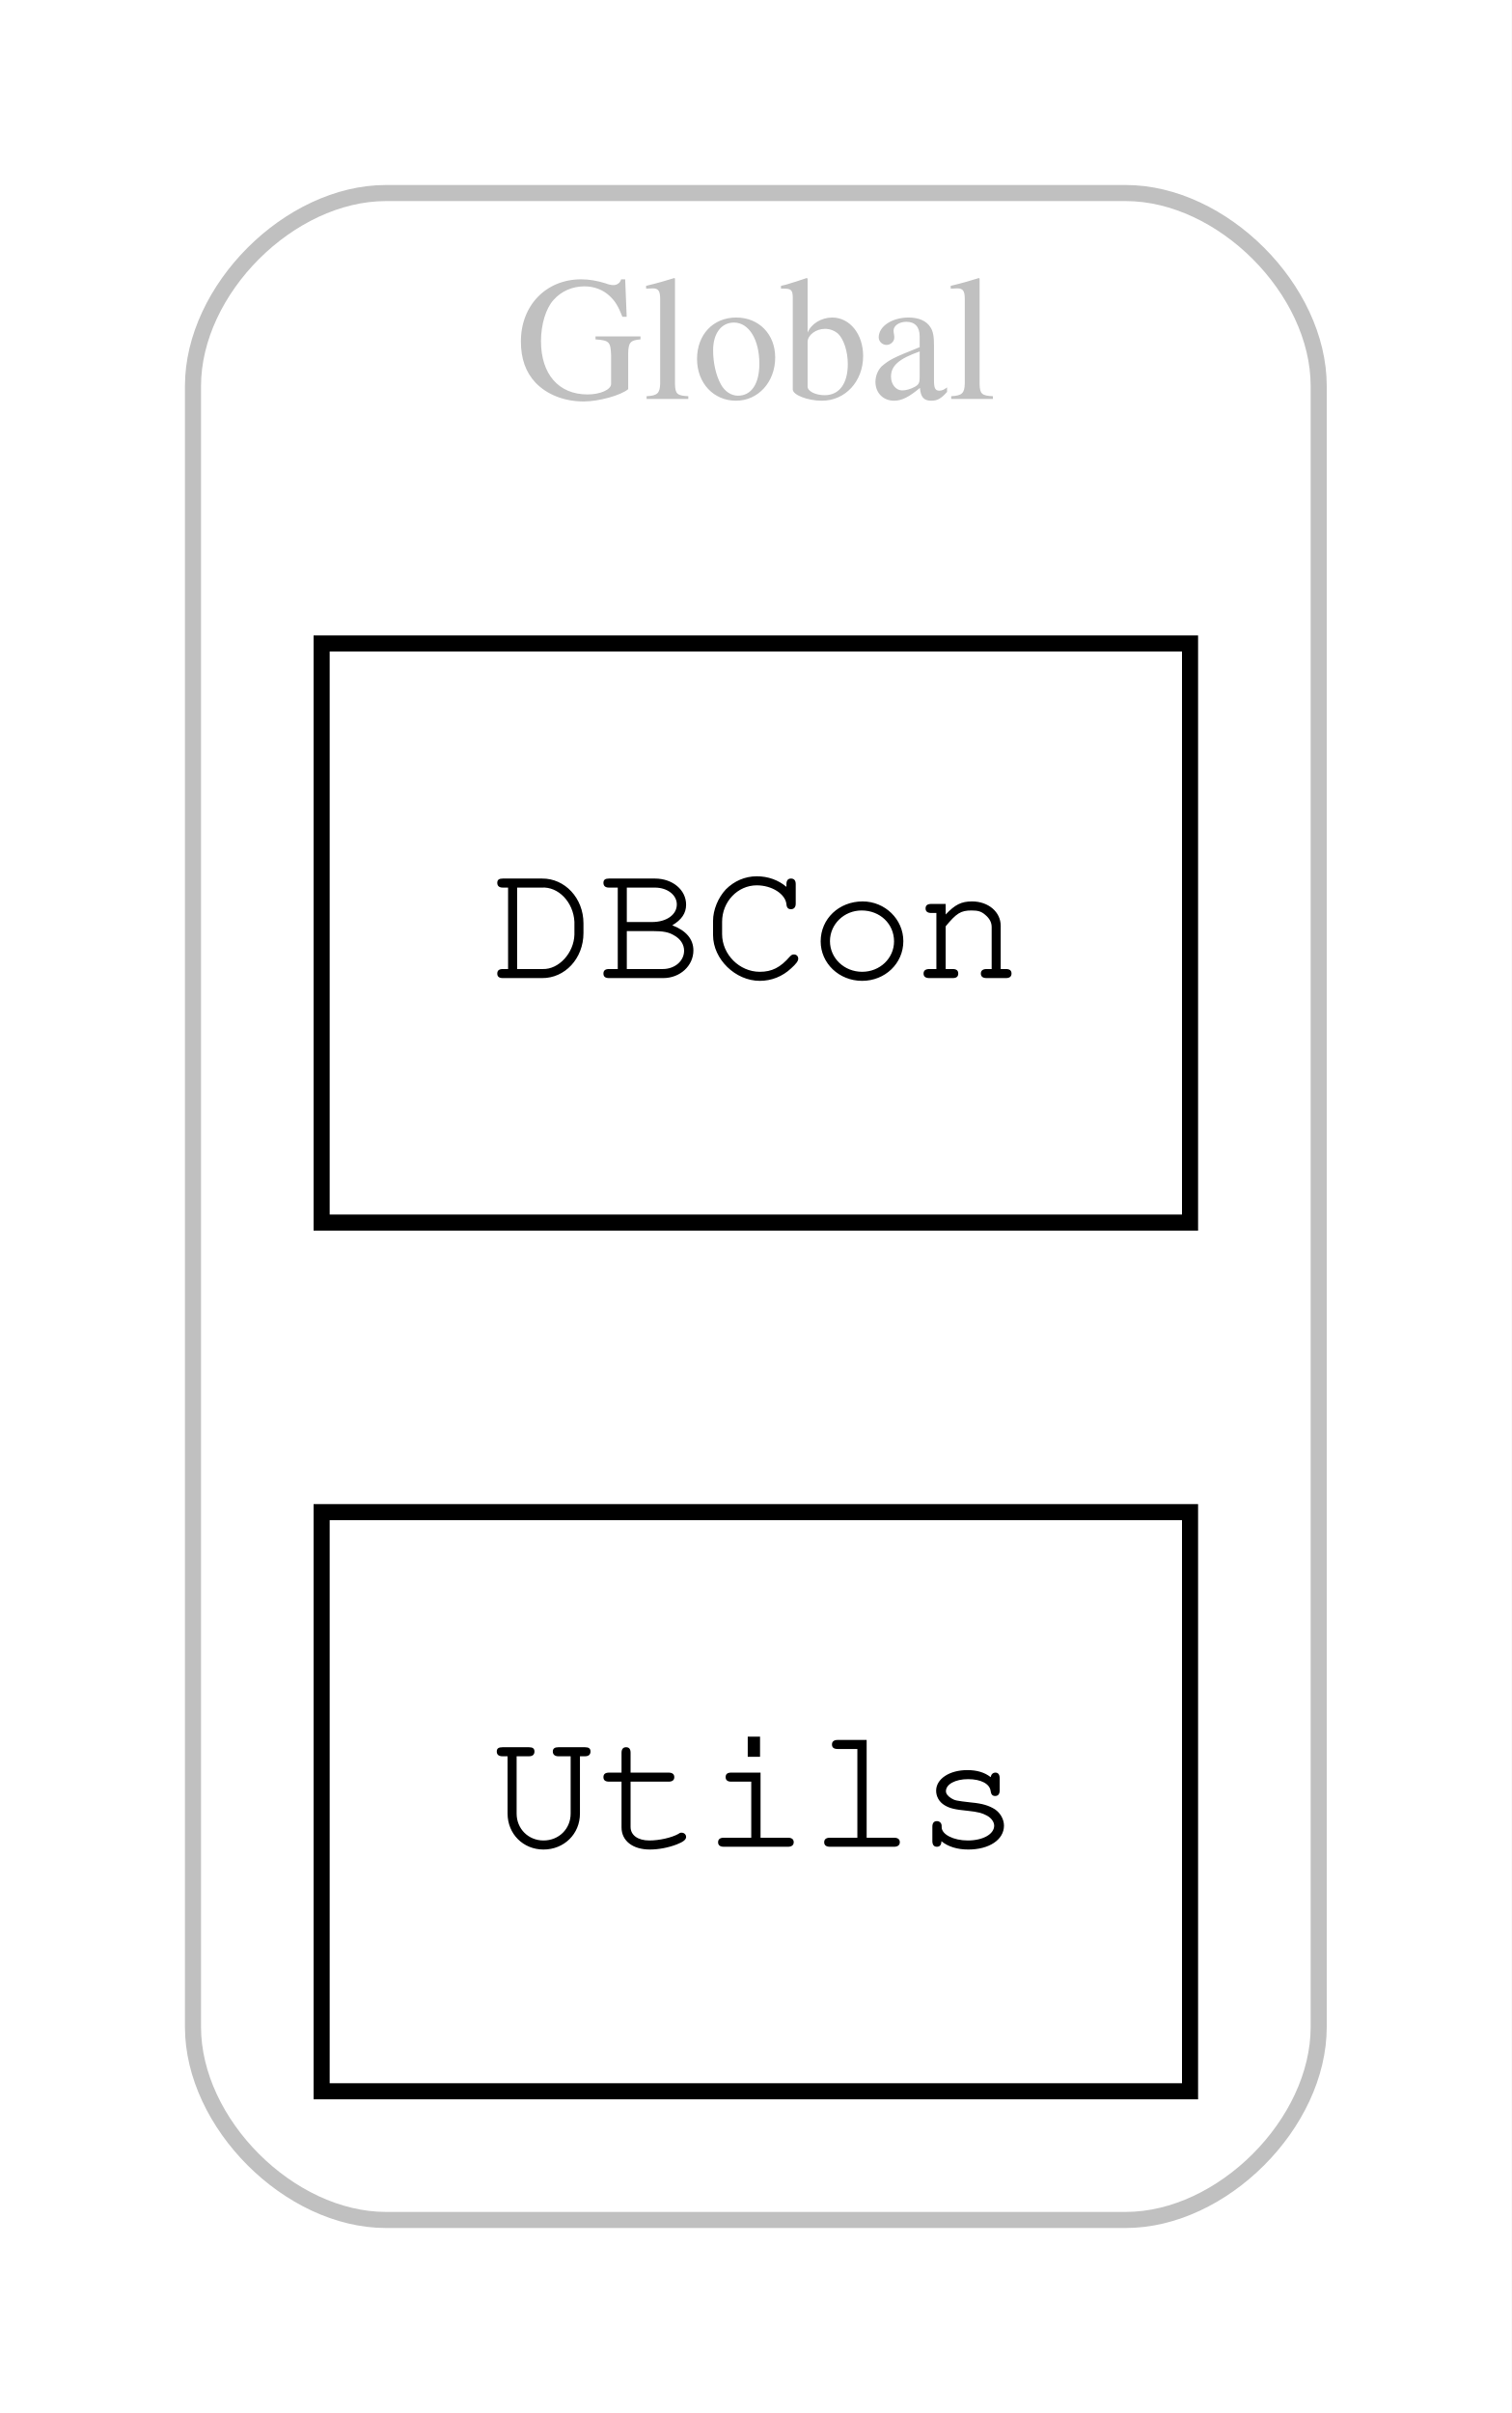
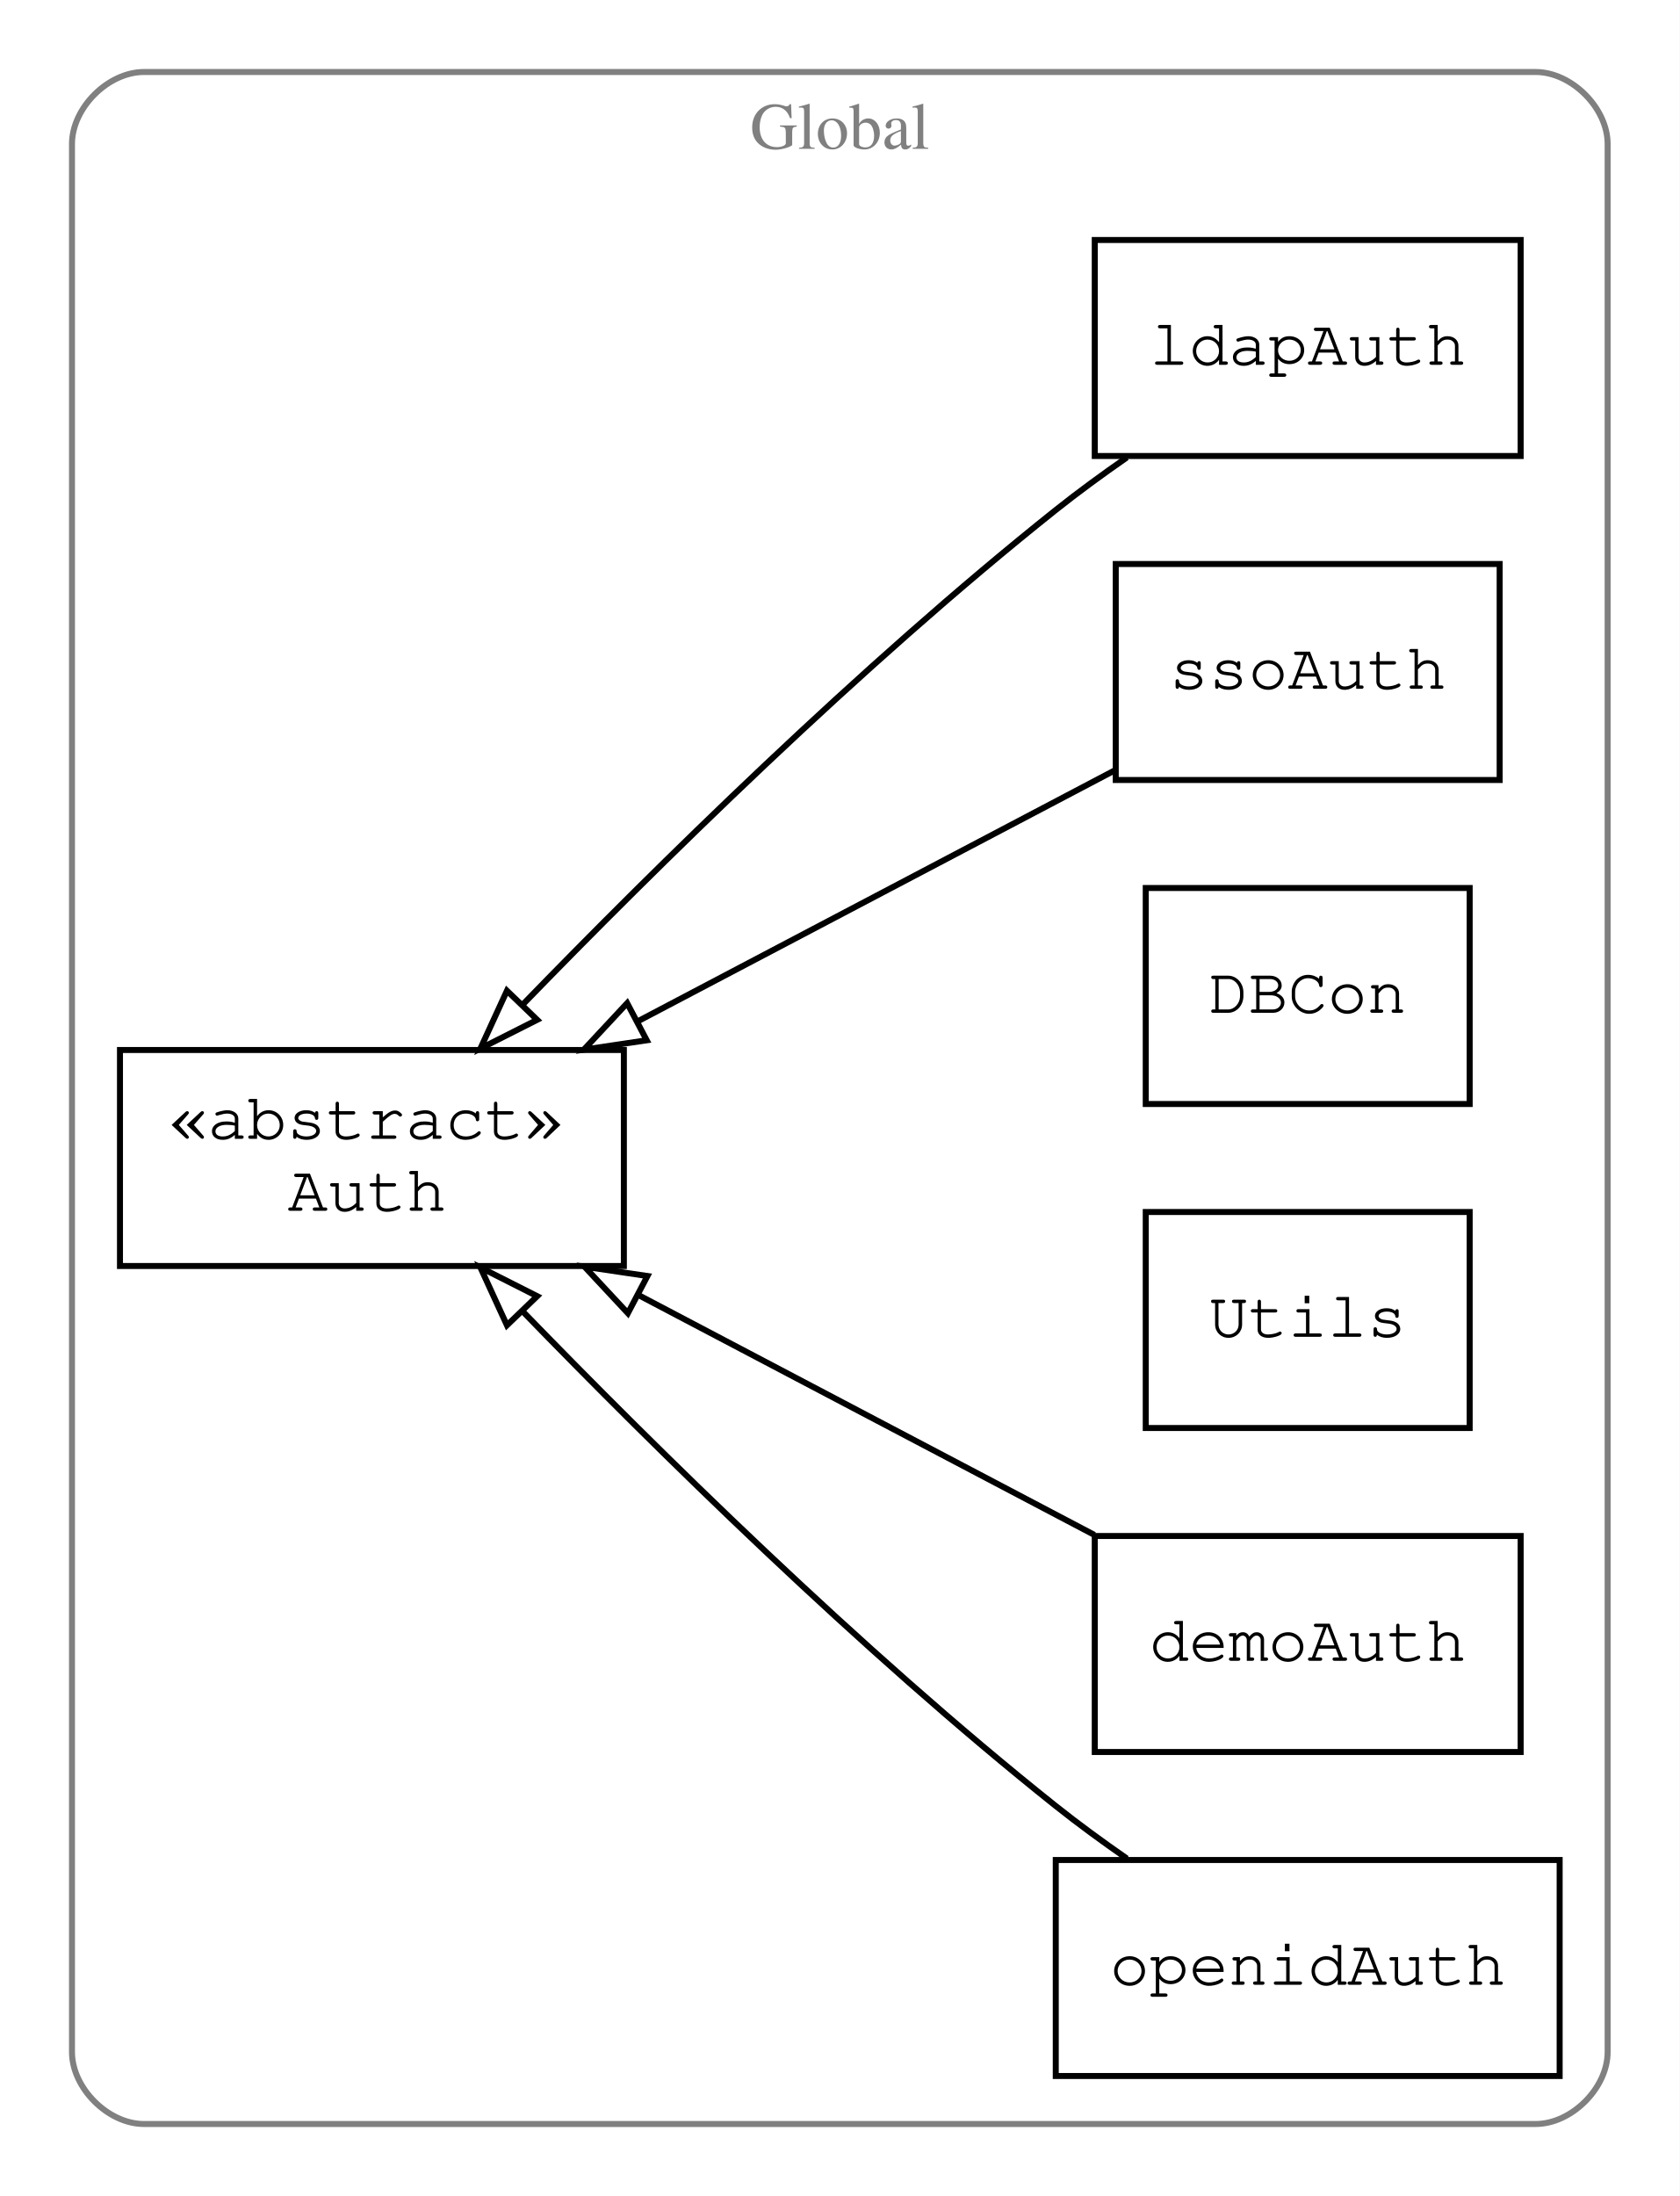
- <svg xmlns="http://www.w3.org/2000/svg" width="94pt" height="150pt" viewBox="0.00 0.00 94.00 150.00">
-   <g id="graph0" class="graph" transform="scale(1 1) rotate(0) translate(4 146)">
-     <polygon fill="#ffffff" stroke="transparent" points="-4,4 -4,-146 90,-146 90,4 -4,4" />
+ <svg xmlns="http://www.w3.org/2000/svg" width="280pt" height="366pt" viewBox="0.00 0.00 280.00 366.00">
+   <g id="graph0" class="graph" transform="scale(1 1) rotate(0) translate(4 362)">
+     <polygon fill="white" stroke="transparent" points="-4,4 -4,-362 276,-362 276,4 -4,4" />
    <g id="clust1" class="cluster">
-       <path fill="none" stroke="#c0c0c0" d="M20,-8C20,-8 66,-8 66,-8 72,-8 78,-14 78,-20 78,-20 78,-122 78,-122 78,-128 72,-134 66,-134 66,-134 20,-134 20,-134 14,-134 8,-128 8,-122 8,-122 8,-20 8,-20 8,-14 14,-8 20,-8" />
-       <text text-anchor="middle" x="43" y="-121.2" font-family="Times,serif" font-size="11.00" fill="#c0c0c0">Global</text>
+       <path fill="none" stroke="gray" d="M20,-8C20,-8 252,-8 252,-8 258,-8 264,-14 264,-20 264,-20 264,-338 264,-338 264,-344 258,-350 252,-350 252,-350 20,-350 20,-350 14,-350 8,-344 8,-338 8,-338 8,-20 8,-20 8,-14 14,-8 20,-8" />
+       <text text-anchor="middle" x="136" y="-337.2" font-family="Times,serif" font-size="11.00" fill="gray">Global</text>
    </g>
    <g id="node1" class="node">
-       <polygon fill="none" stroke="#000000" points="70,-106 16,-106 16,-70 70,-70 70,-106" />
-       <text text-anchor="middle" x="43" y="-85.2" font-family="Courier,monospace" font-size="11.00" fill="#000000">DBCon</text>
+       <polygon fill="none" stroke="black" points="249.5,-322 178.5,-322 178.5,-286 249.5,-286 249.5,-322" />
+       <text text-anchor="middle" x="214" y="-301.2" font-family="Courier,monospace" font-size="11.00">ldapAuth</text>
+     </g>
+     <g id="node3" class="node">
+       <polygon fill="none" stroke="black" points="100,-187 16,-187 16,-151 100,-151 100,-187" />
+       <text text-anchor="start" x="24" y="-172.2" font-family="Courier,monospace" font-size="11.00">«abstract»</text>
+       <text text-anchor="start" x="44" y="-160.2" font-family="Courier,monospace" font-size="11.00">Auth</text>
+     </g>
+     <g id="edge1" class="edge">
+       <path fill="none" stroke="black" d="M183.86,-285.76C179.8,-282.94 175.73,-279.97 172,-277 139.39,-251.03 105.22,-217.33 83.11,-194.54" />
+       <polygon fill="none" stroke="black" points="85.55,-192.03 76.09,-187.25 80.51,-196.88 85.55,-192.03" />
    </g>
    <g id="node2" class="node">
-       <polygon fill="none" stroke="#000000" points="70,-52 16,-52 16,-16 70,-16 70,-52" />
-       <text text-anchor="middle" x="43" y="-31.2" font-family="Courier,monospace" font-size="11.00" fill="#000000">Utils</text>
+       <polygon fill="none" stroke="black" points="246,-268 182,-268 182,-232 246,-232 246,-268" />
+       <text text-anchor="middle" x="214" y="-247.2" font-family="Courier,monospace" font-size="11.00">ssoAuth</text>
+     </g>
+     <g id="edge2" class="edge">
+       <path fill="none" stroke="black" d="M181.84,-233.61C158.98,-221.59 127.65,-205.11 102.35,-191.8" />
+       <polygon fill="none" stroke="black" points="103.81,-188.62 93.33,-187.06 100.55,-194.81 103.81,-188.62" />
+     </g>
+     <g id="node4" class="node">
+       <polygon fill="none" stroke="black" points="241,-214 187,-214 187,-178 241,-178 241,-214" />
+       <text text-anchor="middle" x="214" y="-193.2" font-family="Courier,monospace" font-size="11.00">DBCon</text>
+     </g>
+     <g id="node5" class="node">
+       <polygon fill="none" stroke="black" points="241,-160 187,-160 187,-124 241,-124 241,-160" />
+       <text text-anchor="middle" x="214" y="-139.2" font-family="Courier,monospace" font-size="11.00">Utils</text>
+     </g>
+     <g id="node6" class="node">
+       <polygon fill="none" stroke="black" points="249.5,-106 178.5,-106 178.5,-70 249.5,-70 249.5,-106" />
+       <text text-anchor="middle" x="214" y="-85.2" font-family="Courier,monospace" font-size="11.00">demoAuth</text>
+     </g>
+     <g id="edge3" class="edge">
+       <path fill="none" stroke="black" d="M178.44,-106.18C155.95,-118.01 126.44,-133.53 102.37,-146.19" />
+       <polygon fill="none" stroke="black" points="100.67,-143.13 93.45,-150.88 103.93,-149.33 100.67,-143.13" />
+     </g>
+     <g id="node7" class="node">
+       <polygon fill="none" stroke="black" points="256,-52 172,-52 172,-16 256,-16 256,-52" />
+       <text text-anchor="middle" x="214" y="-31.2" font-family="Courier,monospace" font-size="11.00">openidAuth</text>
+     </g>
+     <g id="edge4" class="edge">
+       <path fill="none" stroke="black" d="M183.86,-52.24C179.8,-55.06 175.73,-58.03 172,-61 139.39,-86.97 105.22,-120.67 83.11,-143.46" />
+       <polygon fill="none" stroke="black" points="80.51,-141.12 76.09,-150.75 85.55,-145.97 80.51,-141.12" />
    </g>
  </g>
</svg>
